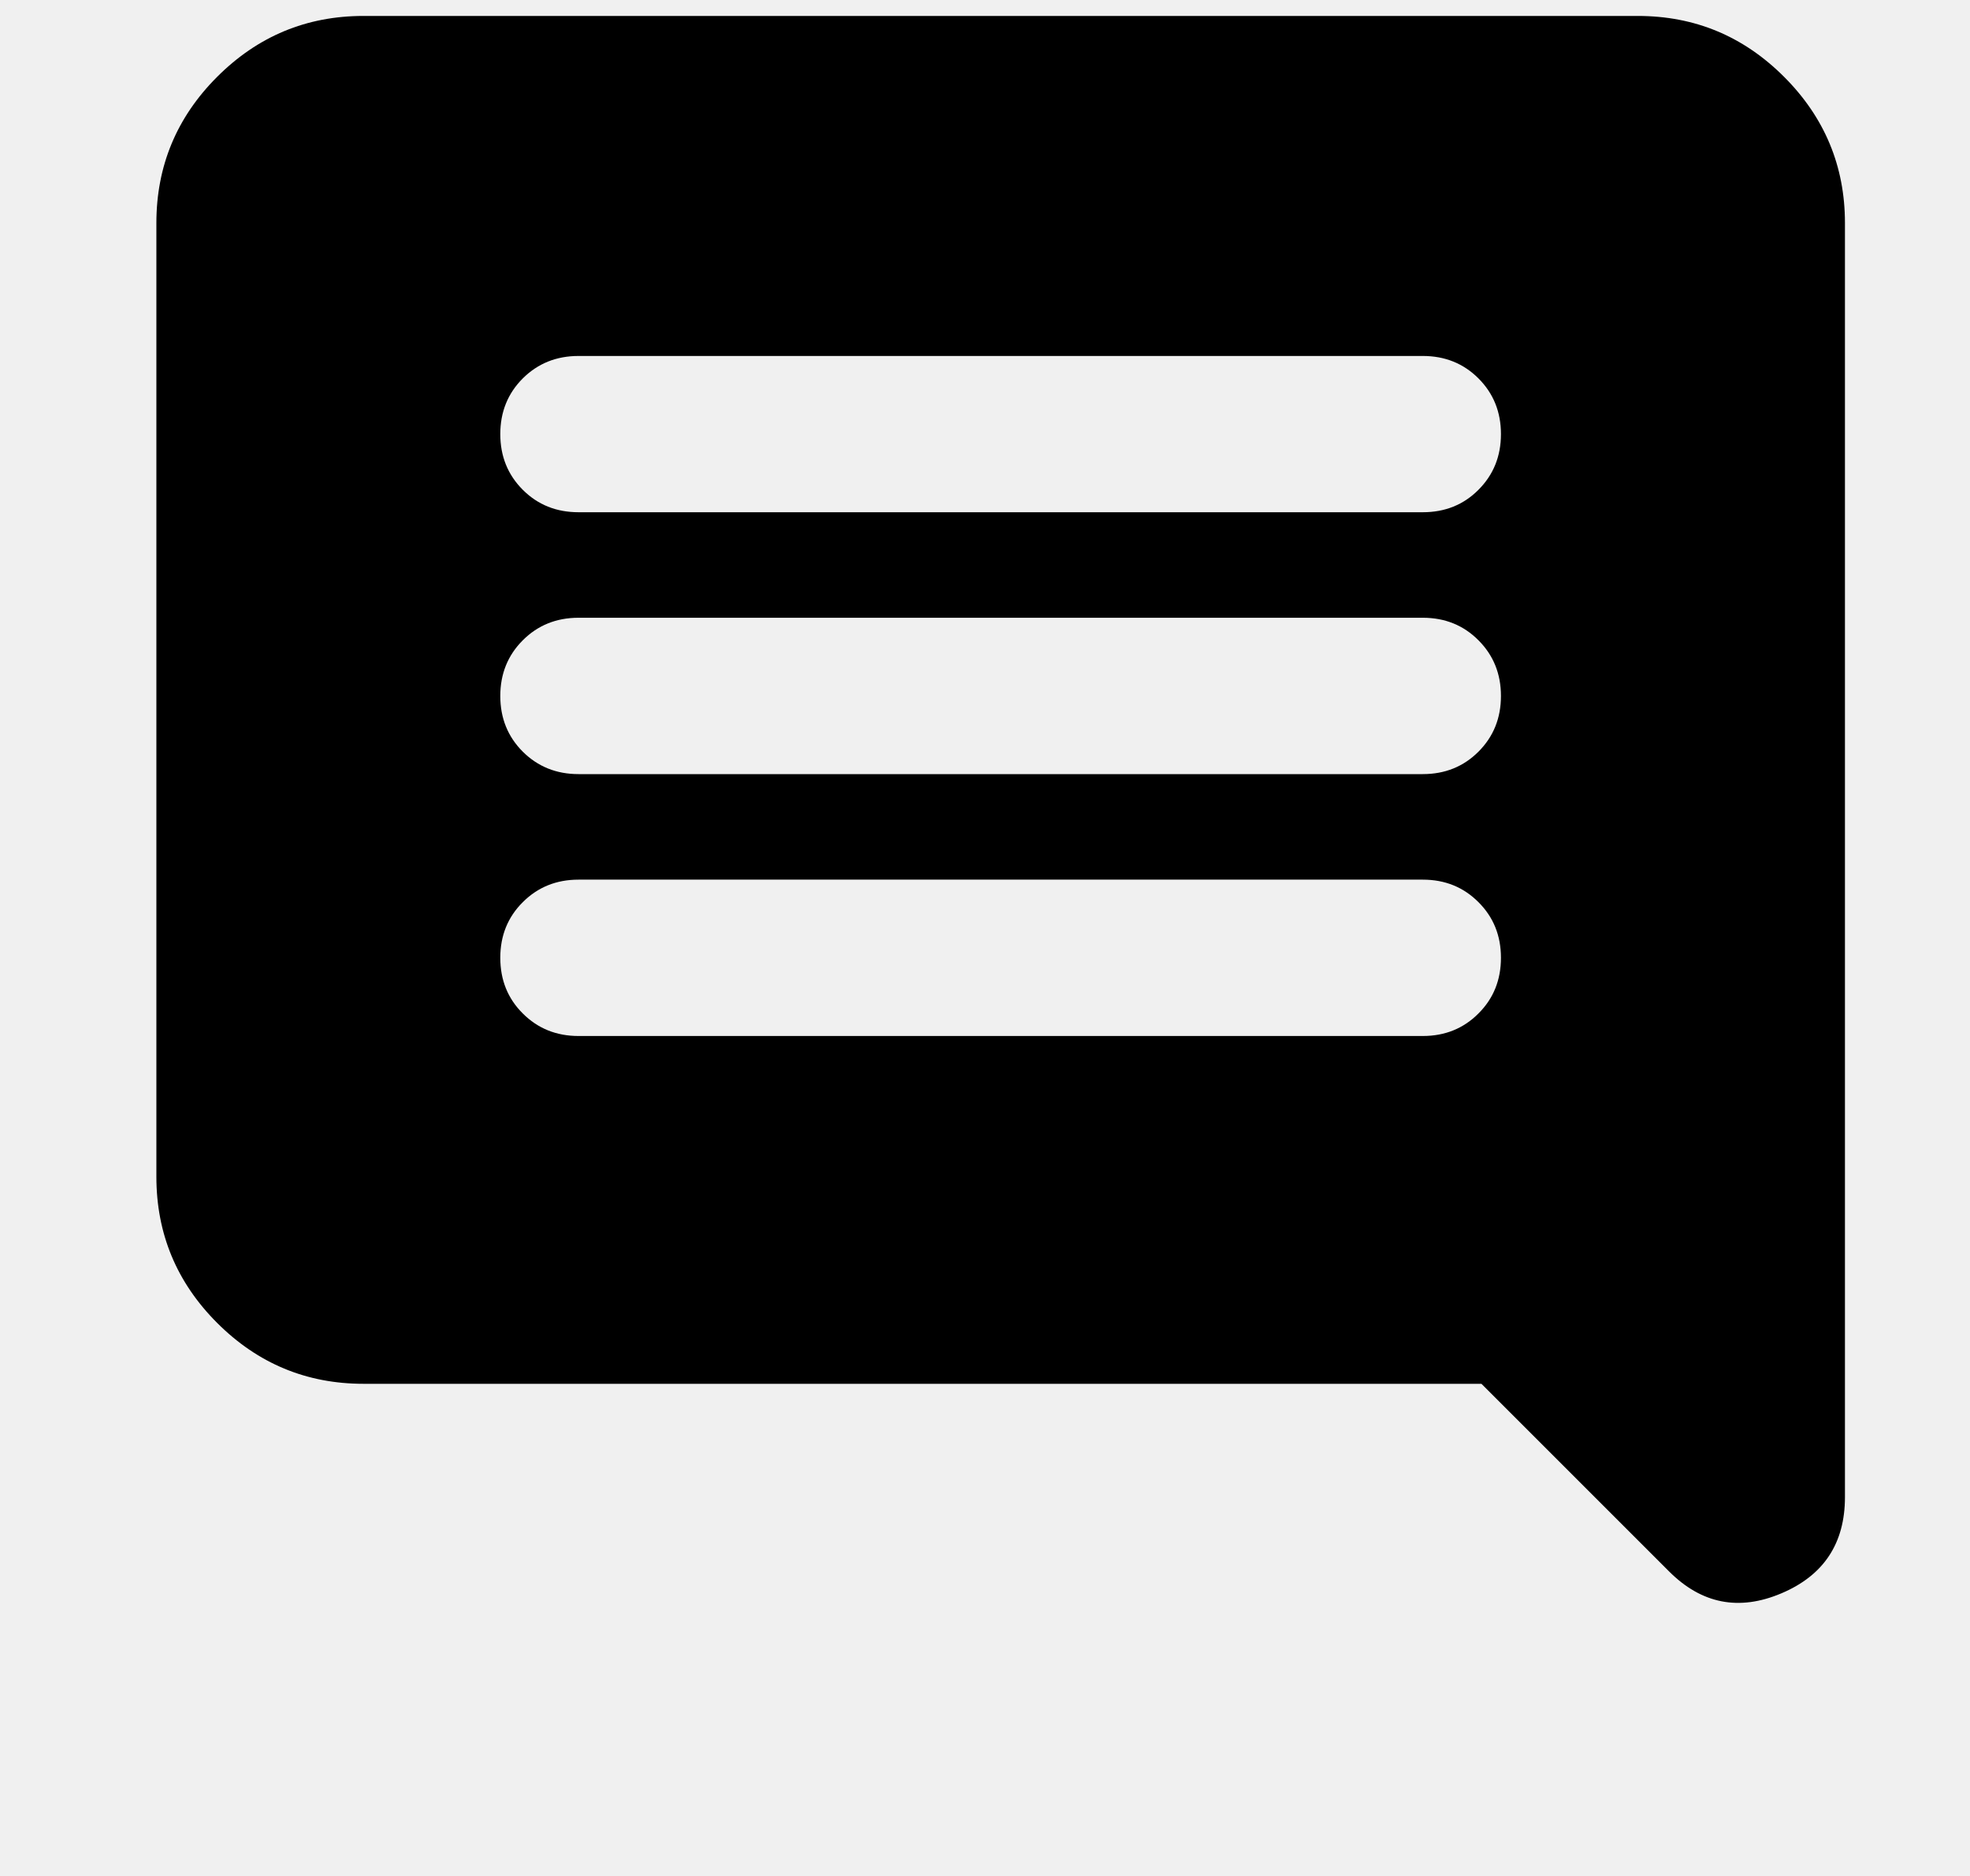
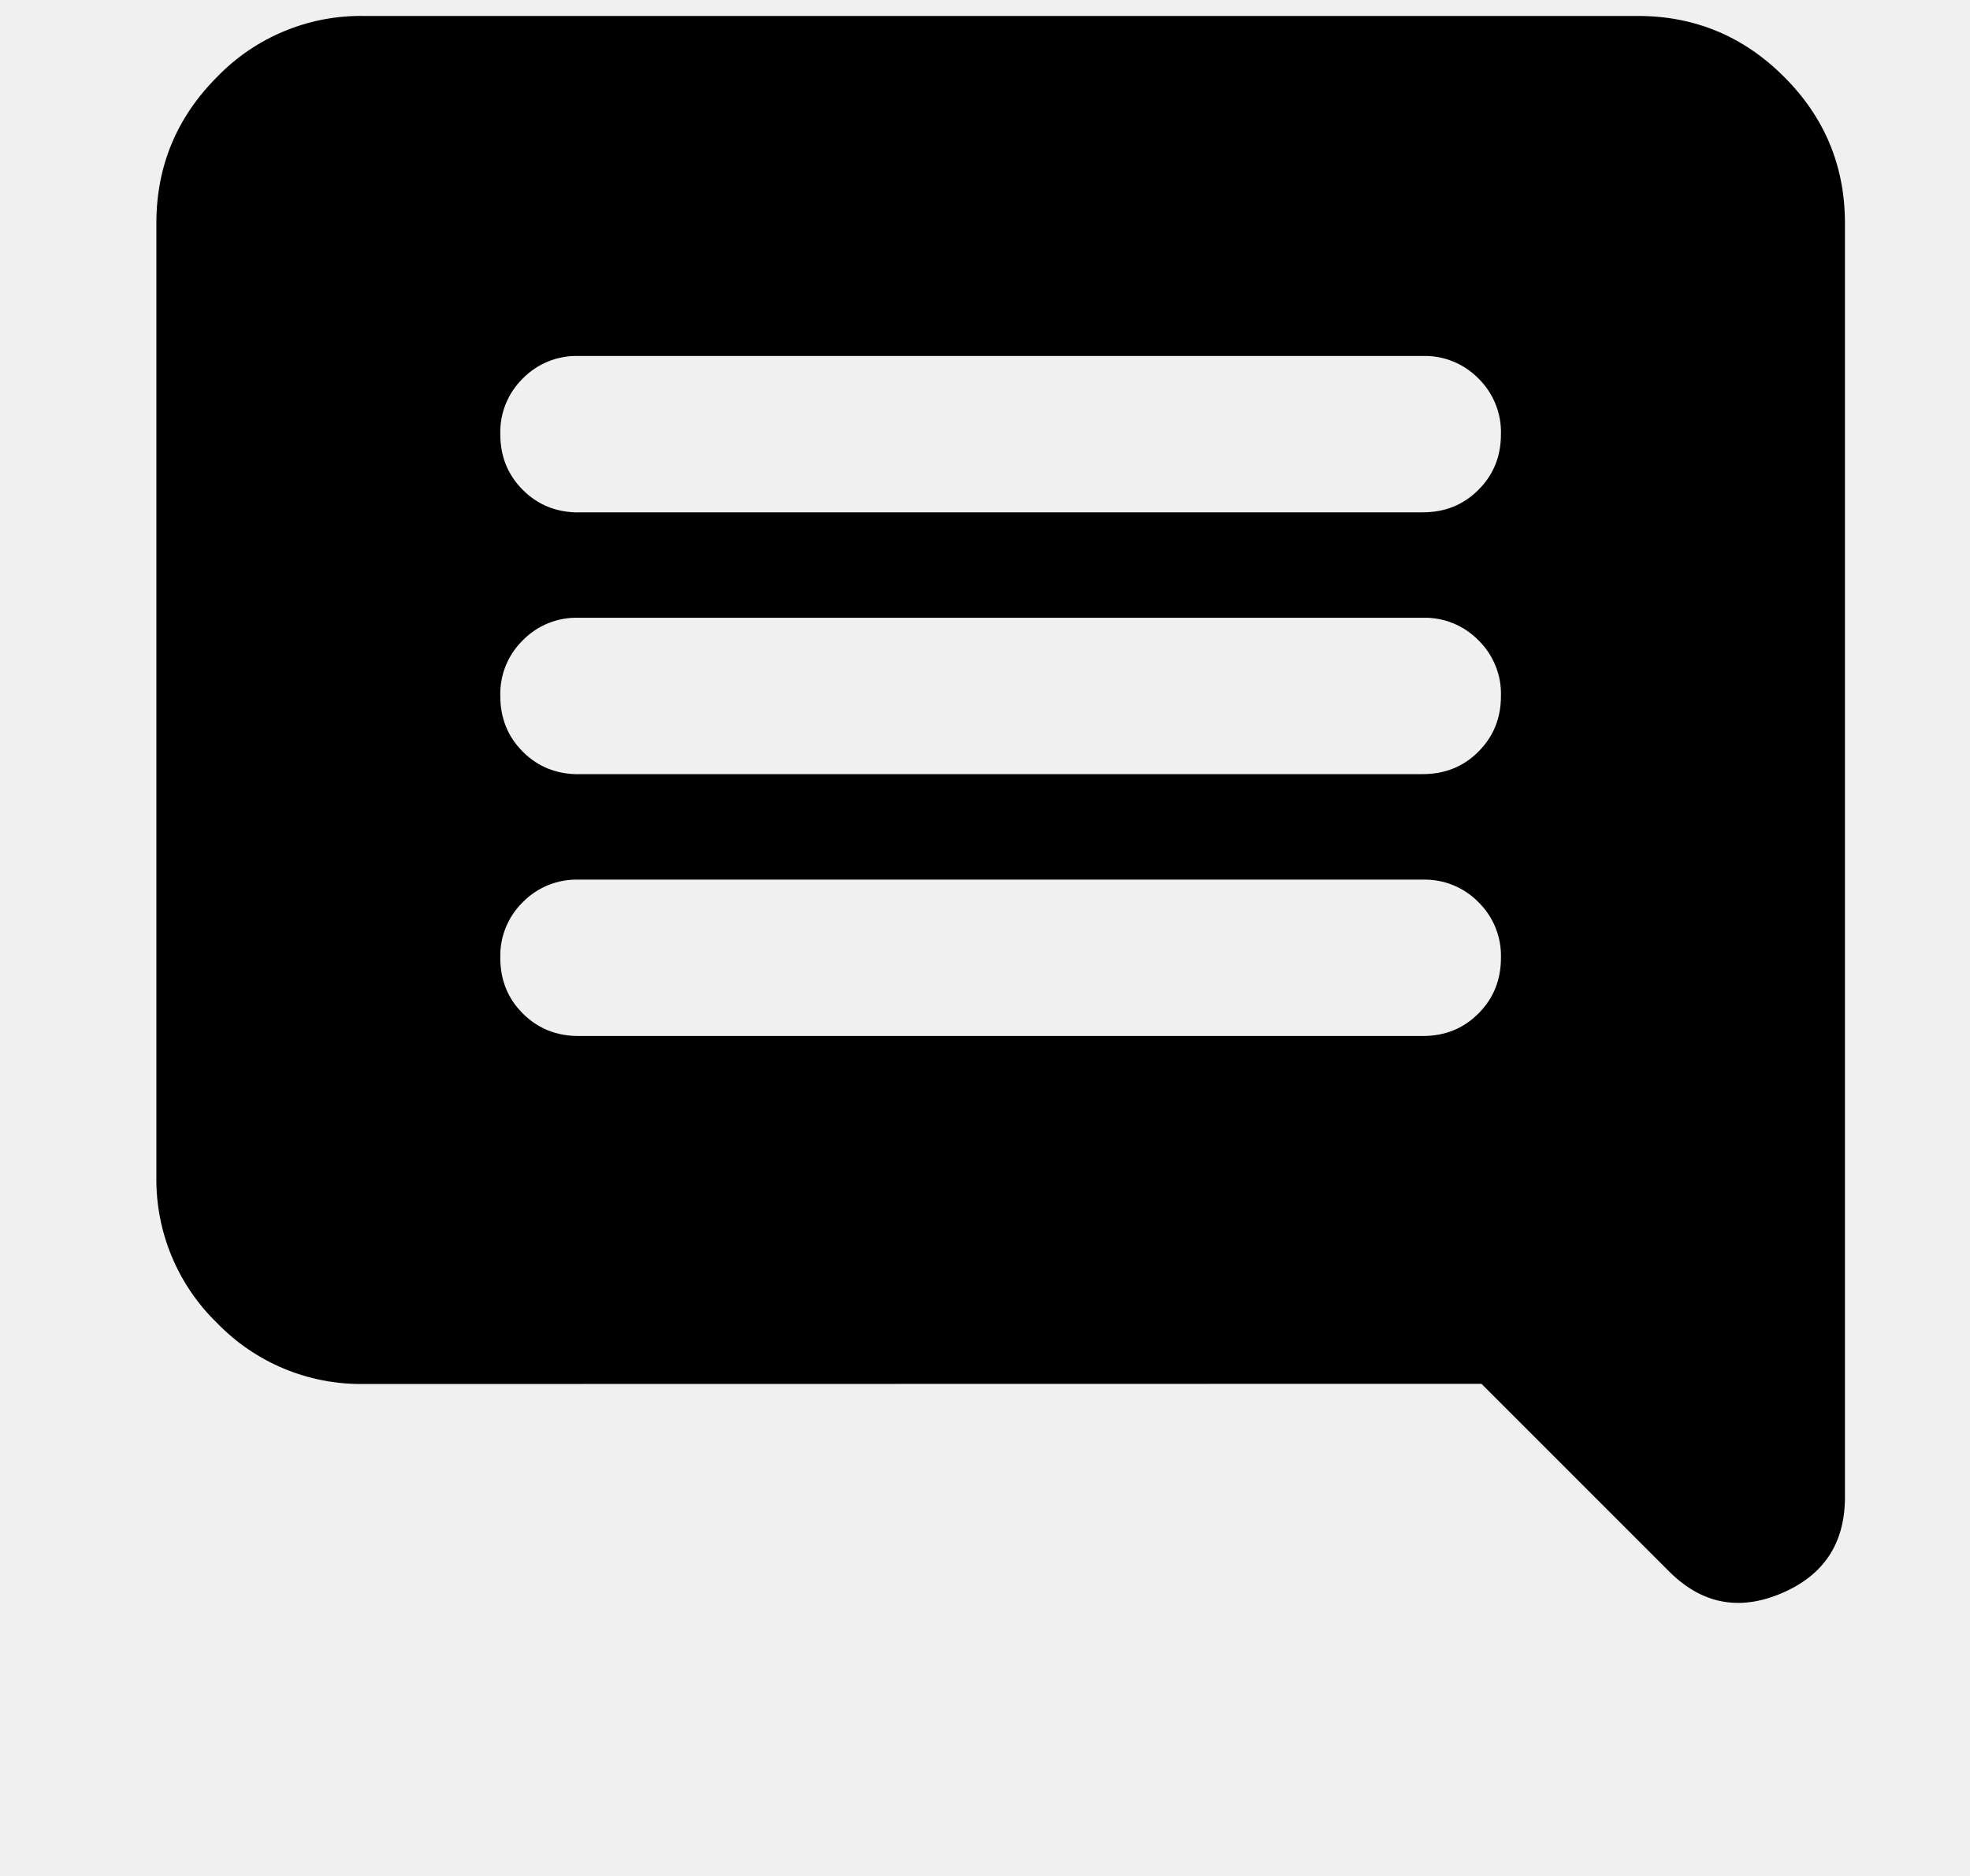
- <svg xmlns="http://www.w3.org/2000/svg" width="21" height="20" viewBox="0 0 21 20" fill="none">
-   <g clip-path="url(#clip0_234_206)">
-     <mask id="mask0_234_206" style="mask-type:alpha" maskUnits="userSpaceOnUse" x="0" y="0" width="24" height="24">
-       <rect x="0.667" width="23.083" height="23.083" fill="currentColor" />
+ <svg xmlns="http://www.w3.org/2000/svg" width="21" height="20" fill="none" viewBox="0 0 21 20">
+   <g clip-path="url(#a)">
+     <mask id="b" width="24" height="24" x="0" y="0" maskUnits="userSpaceOnUse" style="mask-type:alpha">
+       <path fill="currentColor" d="M.667 0H23.75v23.083H.667z" />
    </mask>
-     <g mask="url(#mask0_234_206)">
-       <path d="M6.167 11.045H15.167C15.403 11.045 15.601 10.965 15.76 10.805C15.92 10.646 16 10.448 16 10.211C16 9.975 15.92 9.777 15.76 9.618C15.601 9.458 15.403 9.378 15.167 9.378H6.167C5.931 9.378 5.733 9.458 5.573 9.618C5.413 9.777 5.333 9.975 5.333 10.211C5.333 10.448 5.413 10.646 5.573 10.805C5.733 10.965 5.931 11.045 6.167 11.045ZM6.167 8.253H15.167C15.403 8.253 15.601 8.173 15.76 8.014C15.92 7.854 16 7.656 16 7.42C16 7.184 15.92 6.986 15.76 6.826C15.601 6.666 15.403 6.586 15.167 6.586H6.167C5.931 6.586 5.733 6.666 5.573 6.826C5.413 6.986 5.333 7.184 5.333 7.42C5.333 7.656 5.413 7.854 5.573 8.014C5.733 8.173 5.931 8.253 6.167 8.253ZM6.167 5.461H15.167C15.403 5.461 15.601 5.382 15.76 5.222C15.92 5.062 16 4.864 16 4.628C16 4.392 15.92 4.194 15.76 4.034C15.601 3.875 15.403 3.795 15.167 3.795H6.167C5.931 3.795 5.733 3.875 5.573 4.034C5.413 4.194 5.333 4.392 5.333 4.628C5.333 4.864 5.413 5.062 5.573 5.222C5.733 5.382 5.931 5.461 6.167 5.461ZM3.875 14.753C3.268 14.753 2.748 14.537 2.315 14.104C1.883 13.672 1.667 13.152 1.667 12.545V2.378C1.667 1.771 1.883 1.251 2.315 0.819C2.748 0.386 3.268 0.17 3.875 0.17H17.458C18.066 0.17 18.585 0.386 19.018 0.819C19.45 1.251 19.667 1.771 19.667 2.378V15.961C19.667 16.454 19.441 16.796 18.989 16.987C18.538 17.178 18.139 17.1 17.792 16.753L15.792 14.753H3.875Z" fill="currentColor" />
+     <g mask="url(#b)">
+       <path fill="currentColor" d="M6.167 11.045h9q.354 0 .593-.24.24-.24.24-.594a.8.8 0 0 0-.24-.593.8.8 0 0 0-.593-.24h-9a.8.8 0 0 0-.594.24.8.8 0 0 0-.24.593q0 .355.24.594.24.24.594.24m0-2.792h9q.354 0 .593-.24.24-.24.24-.593a.8.8 0 0 0-.24-.594.8.8 0 0 0-.593-.24h-9a.8.8 0 0 0-.594.24.8.8 0 0 0-.24.594q0 .354.24.594t.594.24m0-2.792h9q.354 0 .593-.24.24-.239.24-.593a.8.8 0 0 0-.24-.594.8.8 0 0 0-.593-.24h-9a.8.8 0 0 0-.594.24.8.8 0 0 0-.24.594q0 .354.24.594t.594.24m-2.292 9.292a2.13 2.13 0 0 1-1.56-.649 2.13 2.13 0 0 1-.648-1.56V2.379q0-.91.648-1.56A2.13 2.13 0 0 1 3.875.17h13.583q.911 0 1.56.649.649.648.649 1.56v13.583q0 .738-.678 1.025-.676.287-1.197-.234l-2-2z" />
    </g>
  </g>
  <defs>
-     <clipPath id="clip0_234_206">
-       <rect width="20" height="20" fill="white" transform="translate(0.666626)" />
+     <clipPath id="a">
+       <path fill="#fff" d="M.667 0h20v20h-20z" />
    </clipPath>
  </defs>
</svg>
